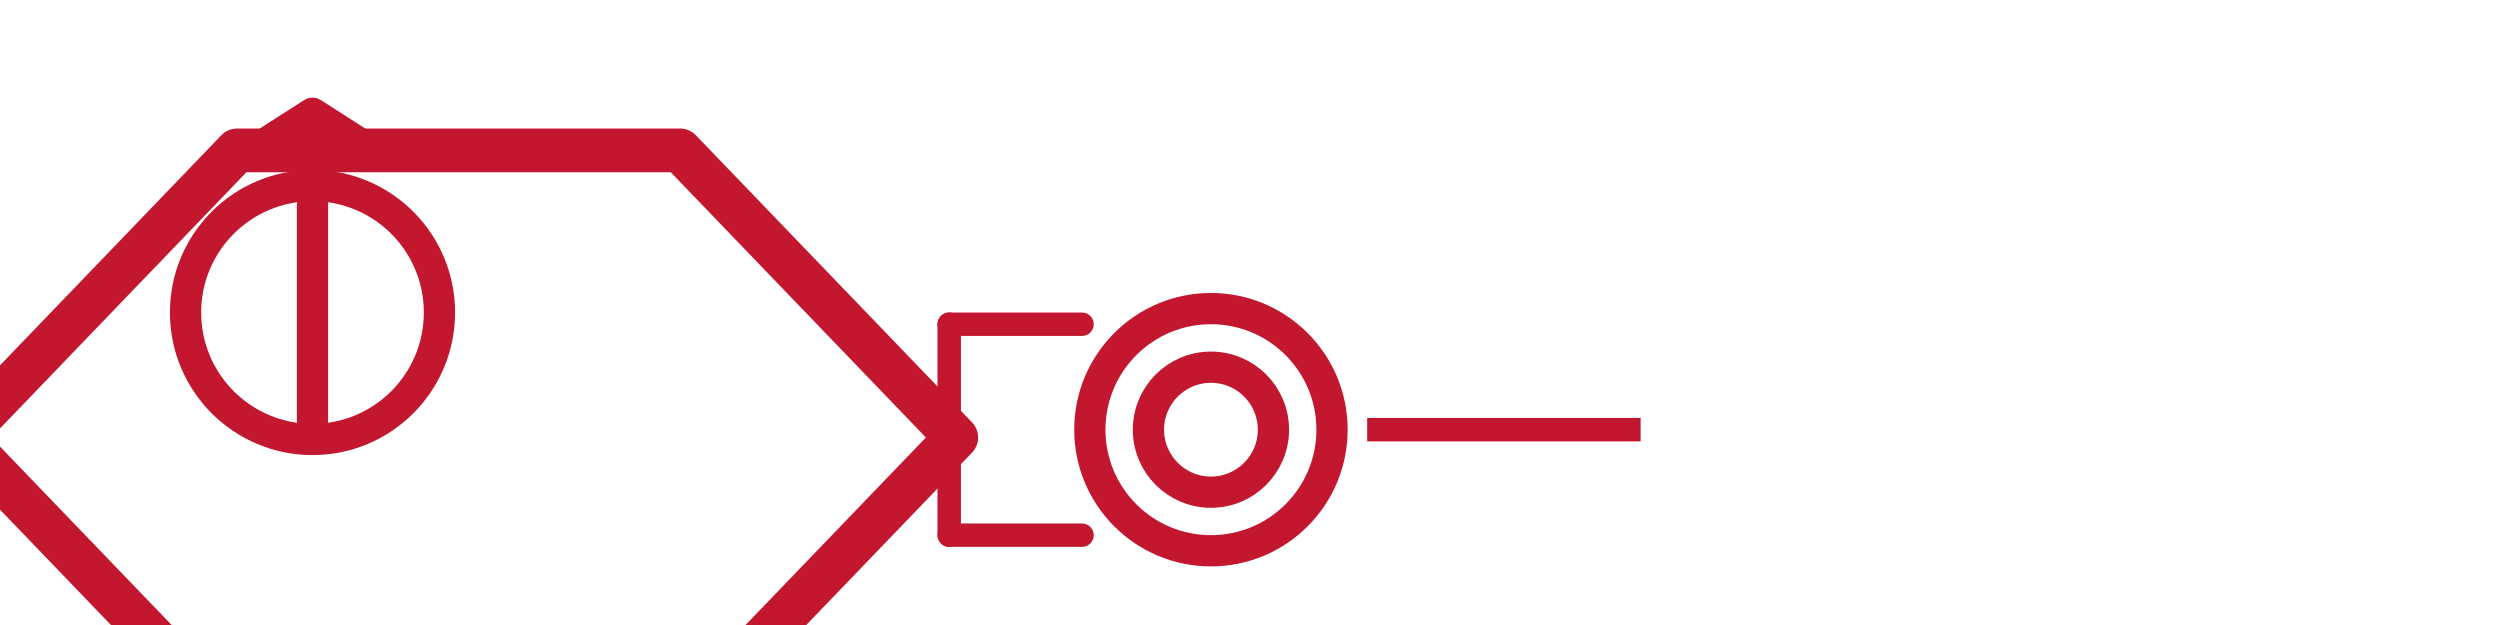
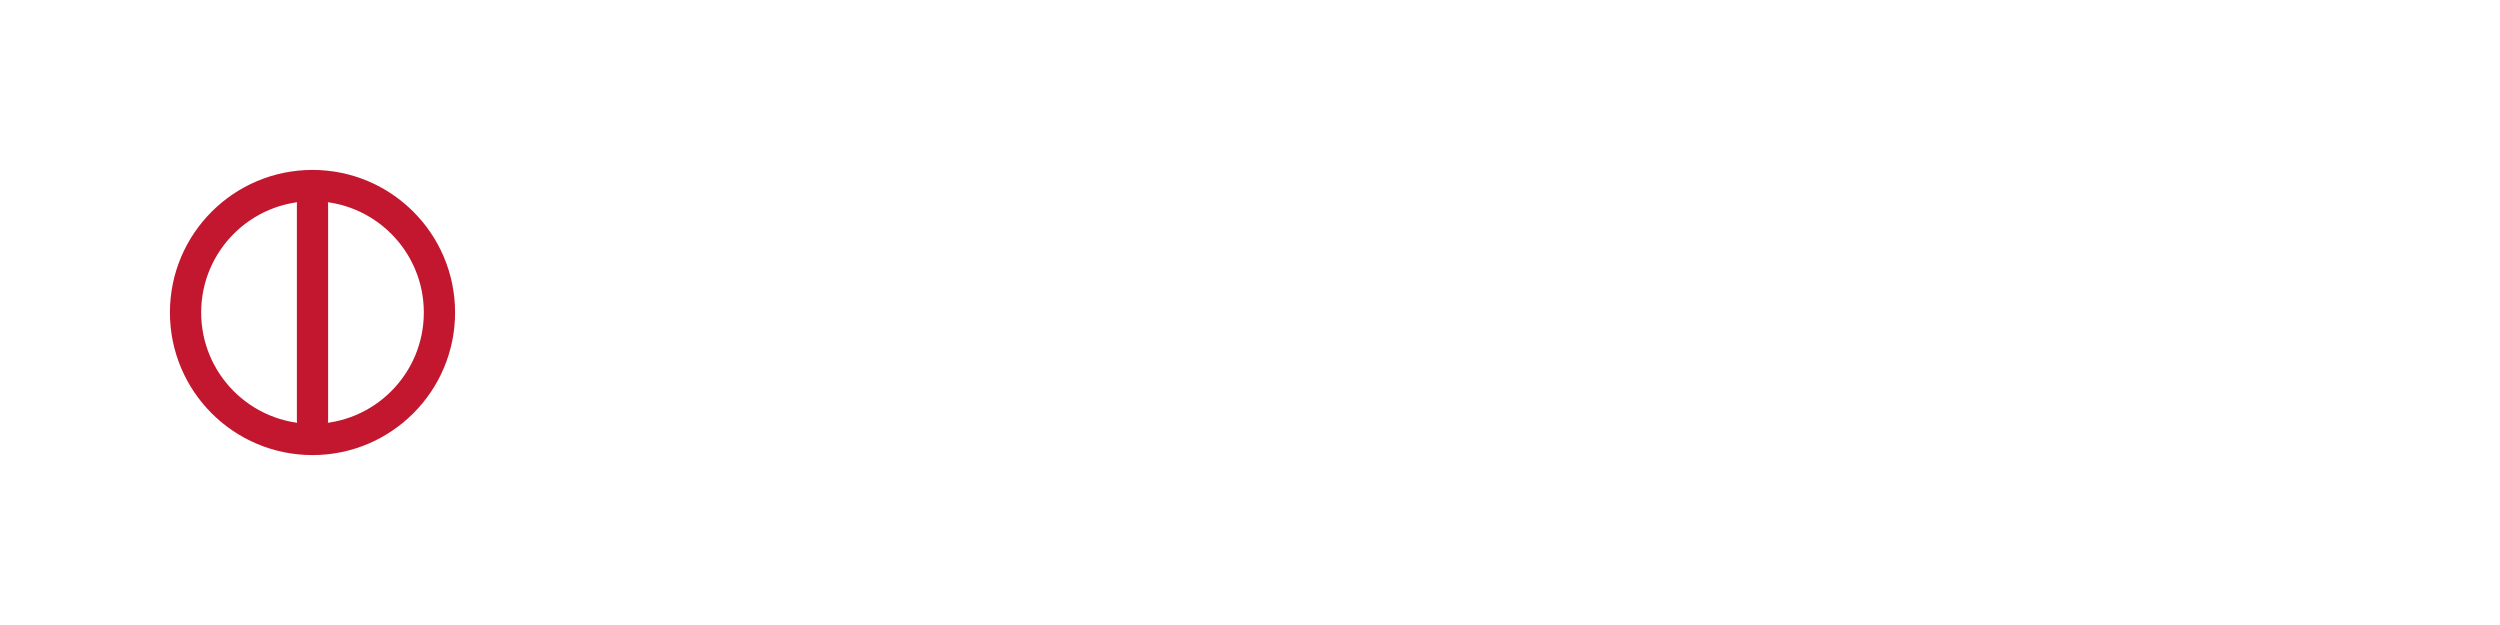
<svg xmlns="http://www.w3.org/2000/svg" width="512" height="128" viewBox="0 0 128 32">
  <defs>
-     <style>
-       .stroke { stroke:#c2172f; fill:none; stroke-width:1.6; stroke-linecap:round; stroke-linejoin:round; }
-       .fill   { fill:#c2172f; }
-     </style>
+     <style>.s{stroke:#c2172f;fill:none;stroke-width:1.6;stroke-linecap:round;stroke-linejoin:round}</style>
  </defs>
  <g transform="translate(16,16)">
-     <polygon class="stroke" points="       10.1,5.5  0,16   10.1,26.5  26.3,26.5  36.4,16  26.3,5.5     " transform="translate(-18,-16) scale(1.4)" />
-     <circle class="stroke" cx="0" cy="0" r="6.5" />
-     <line class="stroke" x1="0" y1="-5.5" x2="0" y2="5.5" />
-     <path class="stroke" d="M -2.5 -8.6 L 0 -10.2 L 2.5 -8.6" />
-   </g>
-   <g transform="translate(48,22)" fill="#c2172f">
-     <rect x="0" y="-6" width="8" height="1.2" rx="0.6" />
-     <rect x="0" y="4.8" width="8" height="1.2" rx="0.6" />
-     <rect x="0" y="-6" width="1.2" height="12" rx="0.6" />
-     <circle cx="14" cy="0" r="6.2" class="stroke" />
-     <circle cx="14" cy="0" r="3.2" class="stroke" />
-     <rect x="22" y="-0.6" width="14" height="1.2" class="fill" />
+     <circle class="s" cx="0" cy="0" r="6.5" />
+     <line class="s" x1="0" y1="-5.5" x2="0" y2="5.5" />
  </g>
</svg>
